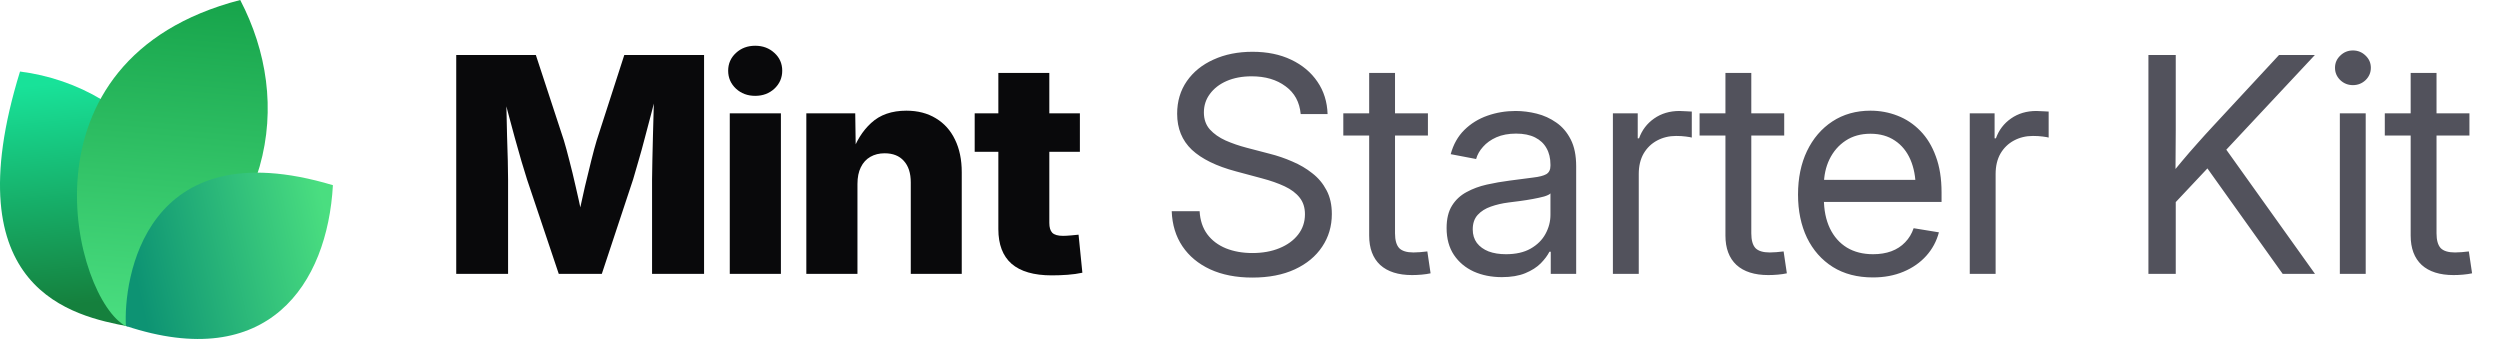
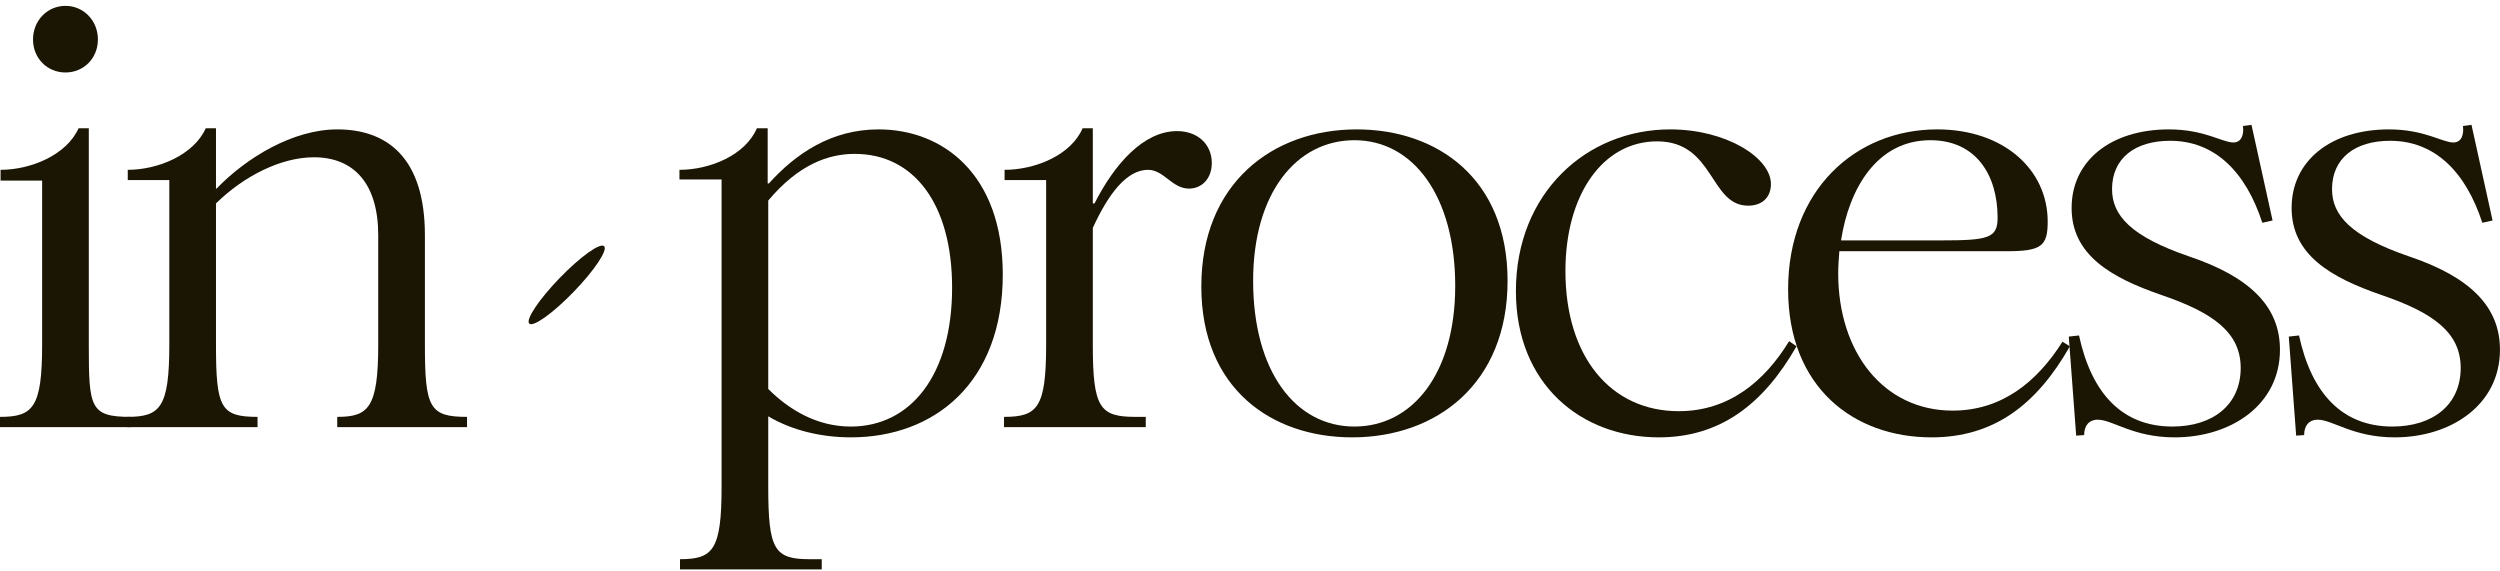
- <svg xmlns="http://www.w3.org/2000/svg" width="177" height="24" viewBox="0 0 177 24" fill="none">
-   <path d="M9.061 23.108C5.268 22.377 -3.391 20.627 1.417 5.064C9.634 6.099 16.973 14.064 9.061 23.108Z" fill="url(#paint0_linear_17557_2020)" />
-   <path d="M8.919 23.094C5.276 21.222 0.784 4.209 17.007 0C20.757 7.193 19.621 16.545 8.919 23.094Z" fill="url(#paint1_linear_17557_2020)" />
-   <path d="M8.914 23.079C8.735 19.882 10.159 9.085 23.57 13.111C23.181 20.123 18.984 26.418 8.914 23.079Z" fill="url(#paint2_linear_17557_2020)" />
-   <path d="M32.301 19.392V3.894H37.938L39.925 9.948C40.036 10.315 40.164 10.787 40.31 11.362C40.462 11.938 40.611 12.552 40.757 13.204C40.91 13.855 41.048 14.483 41.173 15.086C41.305 15.682 41.412 16.192 41.495 16.615H40.695C40.771 16.192 40.871 15.682 40.996 15.086C41.128 14.49 41.267 13.866 41.412 13.214C41.565 12.562 41.714 11.948 41.86 11.373C42.005 10.79 42.133 10.315 42.244 9.948L44.2 3.894H49.848V19.392H46.166V12.704C46.166 12.357 46.173 11.917 46.187 11.383C46.2 10.849 46.214 10.27 46.228 9.646C46.249 9.022 46.266 8.391 46.28 7.753C46.301 7.115 46.311 6.519 46.311 5.964H46.623C46.485 6.561 46.332 7.181 46.166 7.826C45.999 8.471 45.833 9.102 45.666 9.719C45.507 10.336 45.351 10.901 45.198 11.414C45.053 11.928 44.928 12.357 44.824 12.704L42.608 19.392H39.561L37.314 12.704C37.203 12.357 37.072 11.928 36.919 11.414C36.773 10.901 36.614 10.34 36.441 9.729C36.274 9.112 36.104 8.481 35.931 7.836C35.764 7.192 35.608 6.567 35.463 5.964H35.827C35.834 6.512 35.844 7.105 35.858 7.743C35.872 8.374 35.886 9.005 35.9 9.636C35.92 10.26 35.938 10.839 35.952 11.373C35.965 11.907 35.972 12.351 35.972 12.704V19.392H32.301ZM51.668 19.392V8.024H55.288V19.392H51.668ZM53.468 6.786C52.927 6.786 52.473 6.616 52.105 6.276C51.738 5.93 51.554 5.507 51.554 5.007C51.554 4.508 51.738 4.088 52.105 3.749C52.473 3.409 52.927 3.239 53.468 3.239C54.009 3.239 54.463 3.409 54.83 3.749C55.198 4.082 55.382 4.501 55.382 5.007C55.382 5.507 55.198 5.93 54.83 6.276C54.463 6.616 54.009 6.786 53.468 6.786ZM60.708 13.027V19.392H57.088V8.024H60.551L60.593 10.967H60.281C60.593 10.024 61.061 9.268 61.685 8.7C62.309 8.124 63.138 7.836 64.171 7.836C64.975 7.836 65.672 8.017 66.262 8.377C66.851 8.731 67.302 9.234 67.614 9.885C67.933 10.537 68.092 11.307 68.092 12.194V19.392H64.483V12.912C64.483 12.26 64.32 11.754 63.994 11.394C63.675 11.033 63.221 10.853 62.632 10.853C62.25 10.853 61.914 10.936 61.623 11.102C61.332 11.269 61.106 11.515 60.947 11.841C60.787 12.16 60.708 12.555 60.708 13.027ZM76.456 8.024V10.749H69.008V8.024H76.456ZM70.683 5.163H74.292V15.783C74.292 16.102 74.361 16.334 74.5 16.48C74.646 16.625 74.899 16.698 75.259 16.698C75.405 16.698 75.596 16.688 75.831 16.667C76.074 16.646 76.251 16.629 76.362 16.615L76.632 19.309C76.313 19.378 75.963 19.427 75.582 19.455C75.207 19.482 74.836 19.496 74.469 19.496C73.2 19.496 72.25 19.222 71.619 18.674C70.995 18.127 70.683 17.308 70.683 16.22V5.163Z" fill="#09090B" />
-   <path d="M88.667 19.652C87.523 19.652 86.528 19.458 85.682 19.07C84.843 18.681 84.188 18.137 83.716 17.437C83.245 16.736 82.992 15.908 82.957 14.951H84.933C84.968 15.596 85.148 16.14 85.474 16.584C85.8 17.021 86.24 17.354 86.795 17.582C87.35 17.804 87.974 17.915 88.667 17.915C89.388 17.915 90.026 17.801 90.581 17.572C91.143 17.343 91.583 17.024 91.902 16.615C92.228 16.199 92.391 15.717 92.391 15.169C92.391 14.698 92.266 14.306 92.017 13.994C91.767 13.675 91.413 13.408 90.956 13.193C90.498 12.978 89.954 12.787 89.323 12.621L87.502 12.132C86.123 11.765 85.082 11.255 84.382 10.603C83.689 9.944 83.342 9.095 83.342 8.055C83.342 7.174 83.571 6.404 84.028 5.746C84.486 5.087 85.117 4.577 85.921 4.217C86.726 3.849 87.645 3.666 88.678 3.666C89.718 3.666 90.63 3.853 91.413 4.227C92.204 4.602 92.824 5.122 93.275 5.787C93.726 6.446 93.965 7.209 93.993 8.076H92.089C92.013 7.23 91.656 6.574 91.018 6.11C90.387 5.638 89.586 5.403 88.615 5.403C87.95 5.403 87.36 5.513 86.847 5.735C86.341 5.957 85.946 6.262 85.661 6.651C85.377 7.032 85.235 7.469 85.235 7.961C85.235 8.447 85.377 8.849 85.661 9.168C85.946 9.48 86.317 9.74 86.774 9.948C87.232 10.149 87.724 10.319 88.251 10.457L89.884 10.884C90.439 11.023 90.977 11.206 91.496 11.435C92.023 11.657 92.495 11.934 92.911 12.267C93.334 12.593 93.67 12.995 93.92 13.474C94.17 13.945 94.294 14.504 94.294 15.149C94.294 16.015 94.066 16.788 93.608 17.468C93.157 18.148 92.512 18.681 91.673 19.07C90.834 19.458 89.832 19.652 88.667 19.652ZM101.097 8.024V9.594H95.106V8.024H101.097ZM96.937 5.163H98.767V16.521C98.767 17 98.865 17.347 99.059 17.562C99.26 17.77 99.6 17.874 100.078 17.874C100.21 17.874 100.366 17.867 100.546 17.853C100.733 17.832 100.903 17.815 101.056 17.801L101.285 19.351C101.097 19.392 100.886 19.423 100.65 19.444C100.414 19.465 100.189 19.475 99.974 19.475C98.996 19.475 98.244 19.236 97.717 18.758C97.197 18.272 96.937 17.579 96.937 16.677V5.163ZM106.33 19.621C105.595 19.621 104.932 19.489 104.343 19.226C103.754 18.955 103.285 18.564 102.939 18.05C102.592 17.53 102.419 16.896 102.419 16.147C102.419 15.495 102.547 14.965 102.804 14.556C103.06 14.146 103.403 13.828 103.833 13.599C104.263 13.363 104.742 13.186 105.269 13.068C105.796 12.95 106.333 12.857 106.881 12.787C107.574 12.69 108.132 12.617 108.555 12.569C108.978 12.52 109.287 12.441 109.481 12.33C109.675 12.212 109.772 12.014 109.772 11.737V11.654C109.772 11.203 109.679 10.815 109.492 10.489C109.311 10.163 109.041 9.91 108.68 9.729C108.32 9.549 107.872 9.459 107.338 9.459C106.805 9.459 106.34 9.546 105.945 9.719C105.556 9.892 105.241 10.118 104.998 10.395C104.755 10.665 104.593 10.953 104.509 11.258L102.71 10.915C102.897 10.222 103.22 9.65 103.677 9.199C104.135 8.748 104.679 8.412 105.31 8.19C105.941 7.968 106.607 7.857 107.307 7.857C107.8 7.857 108.295 7.92 108.795 8.044C109.301 8.169 109.765 8.381 110.188 8.679C110.611 8.97 110.951 9.369 111.208 9.875C111.464 10.374 111.593 11.005 111.593 11.768V19.392H109.793V17.822H109.7C109.568 18.085 109.363 18.359 109.086 18.643C108.809 18.921 108.444 19.153 107.994 19.34C107.543 19.527 106.988 19.621 106.33 19.621ZM106.621 17.998C107.321 17.998 107.904 17.867 108.368 17.603C108.84 17.333 109.19 16.986 109.419 16.563C109.654 16.133 109.772 15.682 109.772 15.211V13.692C109.703 13.769 109.554 13.841 109.325 13.911C109.096 13.973 108.829 14.032 108.524 14.088C108.226 14.143 107.921 14.192 107.609 14.233C107.304 14.275 107.033 14.309 106.798 14.337C106.354 14.393 105.938 14.49 105.549 14.628C105.168 14.76 104.86 14.954 104.624 15.211C104.388 15.467 104.27 15.811 104.27 16.241C104.27 16.615 104.367 16.934 104.561 17.198C104.762 17.461 105.04 17.662 105.393 17.801C105.747 17.933 106.156 17.998 106.621 17.998ZM114.193 19.392V8.024H115.951V9.792H116.045C116.253 9.209 116.61 8.741 117.116 8.388C117.622 8.034 118.219 7.857 118.905 7.857C119.058 7.857 119.217 7.864 119.384 7.878C119.55 7.885 119.682 7.892 119.779 7.899V9.74C119.716 9.719 119.578 9.695 119.363 9.667C119.155 9.639 118.922 9.625 118.666 9.625C118.174 9.625 117.726 9.733 117.324 9.948C116.922 10.163 116.603 10.471 116.367 10.874C116.138 11.276 116.024 11.758 116.024 12.319V19.392H114.193ZM126.322 8.024V9.594H120.33V8.024H126.322ZM122.161 5.163H123.992V16.521C123.992 17 124.089 17.347 124.283 17.562C124.484 17.77 124.824 17.874 125.302 17.874C125.434 17.874 125.59 17.867 125.77 17.853C125.958 17.832 126.127 17.815 126.28 17.801L126.509 19.351C126.322 19.392 126.11 19.423 125.874 19.444C125.639 19.465 125.413 19.475 125.198 19.475C124.221 19.475 123.468 19.236 122.941 18.758C122.421 18.272 122.161 17.579 122.161 16.677V5.163ZM132.604 19.642C131.502 19.642 130.555 19.396 129.765 18.903C128.974 18.404 128.364 17.714 127.934 16.834C127.511 15.946 127.3 14.927 127.3 13.775C127.3 12.611 127.511 11.584 127.934 10.697C128.364 9.802 128.964 9.102 129.734 8.596C130.51 8.089 131.408 7.836 132.428 7.836C133.1 7.836 133.738 7.954 134.341 8.19C134.952 8.426 135.489 8.783 135.954 9.261C136.425 9.74 136.793 10.343 137.056 11.071C137.327 11.792 137.462 12.645 137.462 13.63V14.296H128.433V12.735H136.463L135.631 13.297C135.631 12.541 135.506 11.876 135.257 11.3C135.007 10.725 134.643 10.277 134.165 9.958C133.686 9.632 133.107 9.469 132.428 9.469C131.748 9.469 131.162 9.632 130.67 9.958C130.177 10.284 129.796 10.725 129.526 11.279C129.262 11.827 129.13 12.441 129.13 13.12V14.046C129.13 14.864 129.273 15.572 129.557 16.168C129.841 16.757 130.243 17.211 130.763 17.53C131.283 17.842 131.901 17.998 132.615 17.998C133.093 17.998 133.523 17.929 133.905 17.79C134.293 17.645 134.619 17.433 134.882 17.156C135.153 16.879 135.354 16.546 135.486 16.157L137.275 16.449C137.108 17.08 136.81 17.634 136.38 18.113C135.95 18.591 135.413 18.966 134.768 19.236C134.123 19.507 133.402 19.642 132.604 19.642ZM139.459 19.392V8.024H141.217V9.792H141.311C141.519 9.209 141.876 8.741 142.382 8.388C142.888 8.034 143.485 7.857 144.171 7.857C144.324 7.857 144.483 7.864 144.649 7.878C144.816 7.885 144.948 7.892 145.045 7.899V9.74C144.982 9.719 144.844 9.695 144.629 9.667C144.421 9.639 144.188 9.625 143.932 9.625C143.439 9.625 142.992 9.733 142.59 9.948C142.188 10.163 141.869 10.471 141.633 10.874C141.404 11.276 141.29 11.758 141.29 12.319V19.392H139.459ZM153.429 14.961V12.715C153.783 12.257 154.136 11.82 154.49 11.404C154.844 10.981 155.204 10.565 155.572 10.156C155.939 9.74 156.314 9.327 156.695 8.918L161.355 3.894H163.893L157.277 10.967H157.184L153.429 14.961ZM152.108 19.392V3.894H154.043V9.241L154.022 12.559L154.043 13.505V19.392H152.108ZM161.615 19.392L155.967 11.477L157.173 9.969L163.903 19.392H161.615ZM165.661 19.392V8.024H167.492V19.392H165.661ZM166.587 6.027C166.24 6.027 165.942 5.909 165.692 5.673C165.443 5.43 165.318 5.139 165.318 4.799C165.318 4.459 165.443 4.172 165.692 3.936C165.942 3.693 166.24 3.572 166.587 3.572C166.934 3.572 167.232 3.693 167.482 3.936C167.731 4.172 167.856 4.459 167.856 4.799C167.856 5.139 167.731 5.43 167.482 5.673C167.232 5.909 166.934 6.027 166.587 6.027ZM174.836 8.024V9.594H168.844V8.024H174.836ZM170.675 5.163H172.506V16.521C172.506 17 172.603 17.347 172.797 17.562C172.998 17.77 173.338 17.874 173.816 17.874C173.948 17.874 174.104 17.867 174.284 17.853C174.472 17.832 174.641 17.815 174.794 17.801L175.023 19.351C174.836 19.392 174.624 19.423 174.388 19.444C174.153 19.465 173.927 19.475 173.712 19.475C172.735 19.475 171.982 19.236 171.455 18.758C170.935 18.272 170.675 17.579 170.675 16.677V5.163Z" fill="#52525C" />
-   <defs>
-     <linearGradient id="paint0_linear_17557_2020" x1="3.776" y1="5.916" x2="5.232" y2="21.559" gradientUnits="userSpaceOnUse">
-       <stop stop-color="#18E299" />
-       <stop offset="1" stop-color="#15803D" />
-     </linearGradient>
-     <linearGradient id="paint1_linear_17557_2020" x1="12.171" y1="-0.718" x2="10.19" y2="22.983" gradientUnits="userSpaceOnUse">
-       <stop stop-color="#16A34A" />
-       <stop offset="1" stop-color="#4ADE80" />
-     </linearGradient>
-     <linearGradient id="paint2_linear_17557_2020" x1="23.133" y1="15.353" x2="9.338" y2="18.52" gradientUnits="userSpaceOnUse">
-       <stop stop-color="#4ADE80" />
-       <stop offset="1" stop-color="#0D9373" />
-     </linearGradient>
-   </defs>
+ <svg xmlns="http://www.w3.org/2000/svg" width="127" height="29" viewBox="0 0 127 29" fill="none">
+   <path d="M116.645 22.131L116.27 17.099L116.79 17.041C117.426 19.991 118.988 21.668 121.533 21.668C123.586 21.668 125.003 20.569 125.003 18.69C125.003 16.897 123.615 15.885 120.983 14.988C118.381 14.092 116.414 12.935 116.414 10.564C116.414 8.164 118.409 6.573 121.359 6.573C123.152 6.573 124.077 7.238 124.627 7.238C125.032 7.238 125.176 6.862 125.118 6.4L125.552 6.342L126.622 11.2L126.102 11.316C125.263 8.742 123.701 7.152 121.417 7.152C119.624 7.152 118.467 8.048 118.467 9.61C118.467 10.94 119.422 12.01 122.371 13.022C125.465 14.063 126.998 15.567 126.998 17.764C126.998 20.569 124.511 22.218 121.648 22.218C119.537 22.218 118.496 21.321 117.744 21.321C117.282 21.321 117.05 21.639 117.05 22.102L116.645 22.131Z" fill="#1B1504" />
+   <path d="M105.47 22.131L105.094 17.099L105.614 17.041C106.25 19.991 107.812 21.668 110.357 21.668C112.41 21.668 113.827 20.569 113.827 18.69C113.827 16.897 112.439 15.885 109.807 14.988C107.205 14.092 105.238 12.935 105.238 10.564C105.238 8.164 107.234 6.573 110.183 6.573C111.976 6.573 112.902 7.238 113.451 7.238C113.856 7.238 114 6.862 113.943 6.4L114.376 6.342L115.446 11.2L114.926 11.316C114.087 8.742 112.526 7.152 110.241 7.152C108.448 7.152 107.292 8.048 107.292 9.61C107.292 10.94 108.246 12.01 111.195 13.022C114.29 14.063 115.822 15.567 115.822 17.764C115.822 20.569 113.335 22.218 110.472 22.218C108.361 22.218 107.32 21.321 106.569 21.321C106.106 21.321 105.875 21.639 105.875 22.102L105.47 22.131Z" fill="#1B1504" />
+   <path d="M98.123 22.218C94.162 22.218 90.836 19.673 90.836 14.699C90.836 9.667 94.248 6.573 98.412 6.573C101.767 6.573 104.023 8.598 104.023 11.258C104.023 12.501 103.704 12.762 101.94 12.762H93.439C93.41 13.138 93.381 13.514 93.381 13.889C93.381 17.909 95.694 20.859 99.193 20.859C101.68 20.859 103.473 19.413 104.774 17.36L105.15 17.591C103.473 20.541 101.304 22.218 98.123 22.218ZM93.525 12.212H98.615C101.015 12.212 101.478 12.097 101.478 11.056C101.478 8.887 100.379 7.123 98.065 7.123C95.347 7.123 93.93 9.581 93.525 12.212Z" fill="#1B1504" />
+   <path d="M84.266 22.218C80.333 22.218 77.008 19.529 77.008 14.786C77.008 9.812 80.594 6.573 84.845 6.573C87.707 6.573 89.963 8.019 89.963 9.349C89.963 10.043 89.5 10.448 88.806 10.448C86.84 10.448 87.1 7.181 84.18 7.181C81.432 7.181 79.524 9.87 79.524 13.774C79.524 18.14 81.837 20.888 85.278 20.888C87.794 20.888 89.616 19.413 90.888 17.331L91.264 17.591C89.558 20.57 87.36 22.218 84.266 22.218Z" fill="#1B1504" />
+   <path d="M68.691 22.218C64.584 22.218 61.027 19.731 61.027 14.555C61.027 9.32 64.642 6.573 68.922 6.573C72.999 6.573 76.585 9.06 76.585 14.265C76.585 19.5 72.971 22.218 68.691 22.218ZM63.659 14.265C63.659 18.863 65.799 21.668 68.806 21.668C71.756 21.668 73.925 18.979 73.925 14.526C73.925 9.957 71.785 7.123 68.806 7.123C65.857 7.123 63.659 9.812 63.659 14.265Z" fill="#1B1504" />
+   <path d="M51.004 21.177C52.71 21.177 53.144 20.714 53.144 17.505V9.147H51.033V8.627C52.594 8.627 54.416 7.875 54.995 6.516H55.515V10.333H55.602C56.614 8.337 58.089 6.66 59.795 6.66C60.836 6.66 61.559 7.325 61.559 8.28C61.559 9.089 61.038 9.581 60.402 9.581C59.535 9.581 59.13 8.627 58.32 8.627C57.25 8.627 56.325 9.812 55.515 11.576V17.505C55.515 20.714 55.862 21.177 57.684 21.177H58.205V21.698H51.004V21.177Z" fill="#1B1504" />
+   <path d="M34.544 28.407C36.222 28.407 36.656 27.944 36.656 24.734V9.118H34.516V8.627C36.077 8.627 37.87 7.875 38.449 6.516H38.998V9.321H39.056C40.444 7.788 42.237 6.573 44.637 6.573C47.876 6.573 50.941 8.829 50.941 13.947C50.941 19.442 47.471 22.218 43.22 22.218C41.745 22.218 40.241 21.871 39.027 21.148V24.734C39.027 27.944 39.345 28.407 41.138 28.407H41.745V28.927H34.544V28.407ZM39.027 19.76C40.097 20.83 41.514 21.669 43.22 21.669C46.256 21.669 48.367 19.066 48.367 14.613C48.367 10.362 46.43 7.817 43.422 7.817C42.063 7.817 40.559 8.366 39.027 10.188V19.76Z" fill="#1B1504" />
+   <path d="M17.132 21.177C18.722 21.177 19.214 20.714 19.214 17.505V11.952C19.214 9.35 17.999 7.99 15.946 7.99C14.298 7.99 12.418 8.916 10.972 10.333V17.505C10.972 20.714 11.204 21.177 13.083 21.177V21.698H6.461V21.177C8.138 21.177 8.601 20.714 8.601 17.505V9.147H6.49V8.627C8.023 8.627 9.844 7.875 10.452 6.516H10.972V9.581H11.001C12.505 8.019 14.876 6.573 17.132 6.573C19.676 6.573 21.585 8.019 21.585 11.952V17.505C21.585 20.714 21.816 21.177 23.725 21.177V21.698H17.132V21.177Z" fill="#1B1504" />
+   <path d="M0 21.177C1.677 21.177 2.14 20.714 2.14 17.505V9.176H0.029V8.627C1.562 8.627 3.383 7.875 3.991 6.516H4.511V17.505C4.511 20.714 4.569 21.177 6.651 21.177V21.698H0V21.177ZM1.677 2.005C1.677 1.05 2.4 0.298 3.326 0.298C4.251 0.298 4.974 1.05 4.974 2.005C4.974 2.959 4.251 3.682 3.326 3.682C2.4 3.682 1.677 2.959 1.677 2.005Z" fill="#1B1504" />
+   <ellipse cx="2.735" cy="0.5" rx="2.735" ry="0.5" transform="matrix(0.695221 -0.718796 0.718811 0.695206 26.5273 16.0908)" fill="#1B1504" />
</svg>
